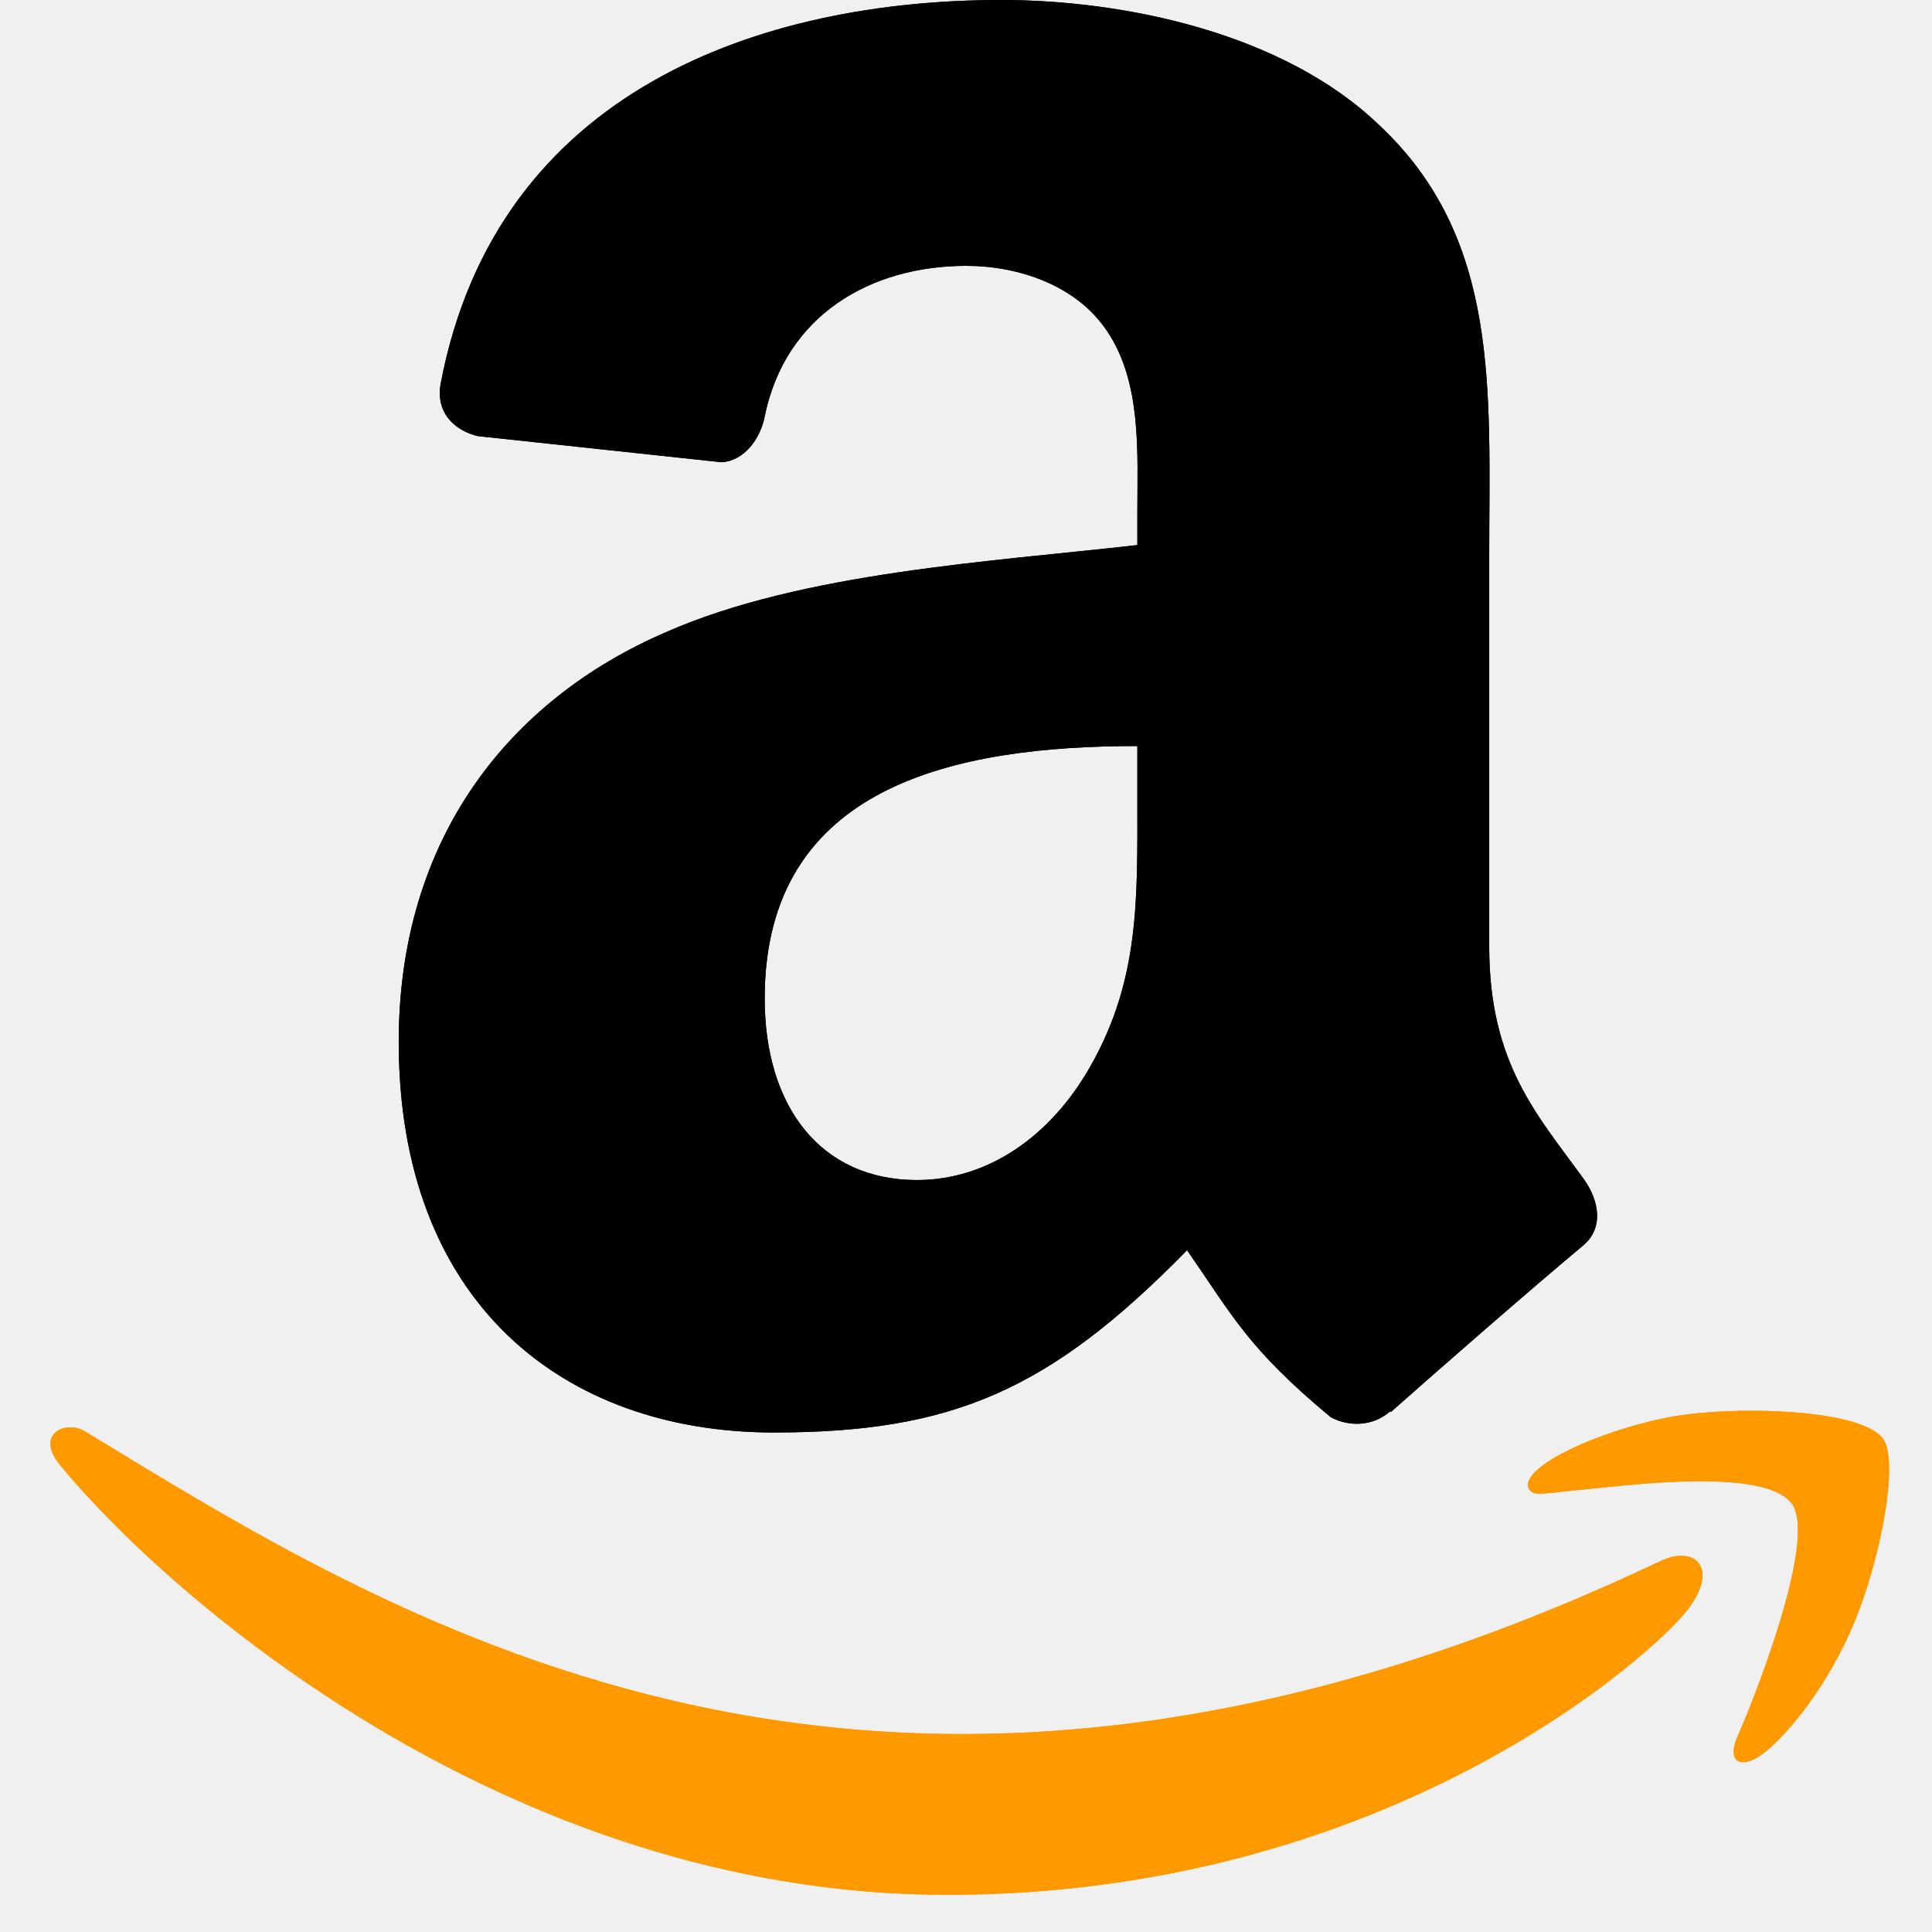
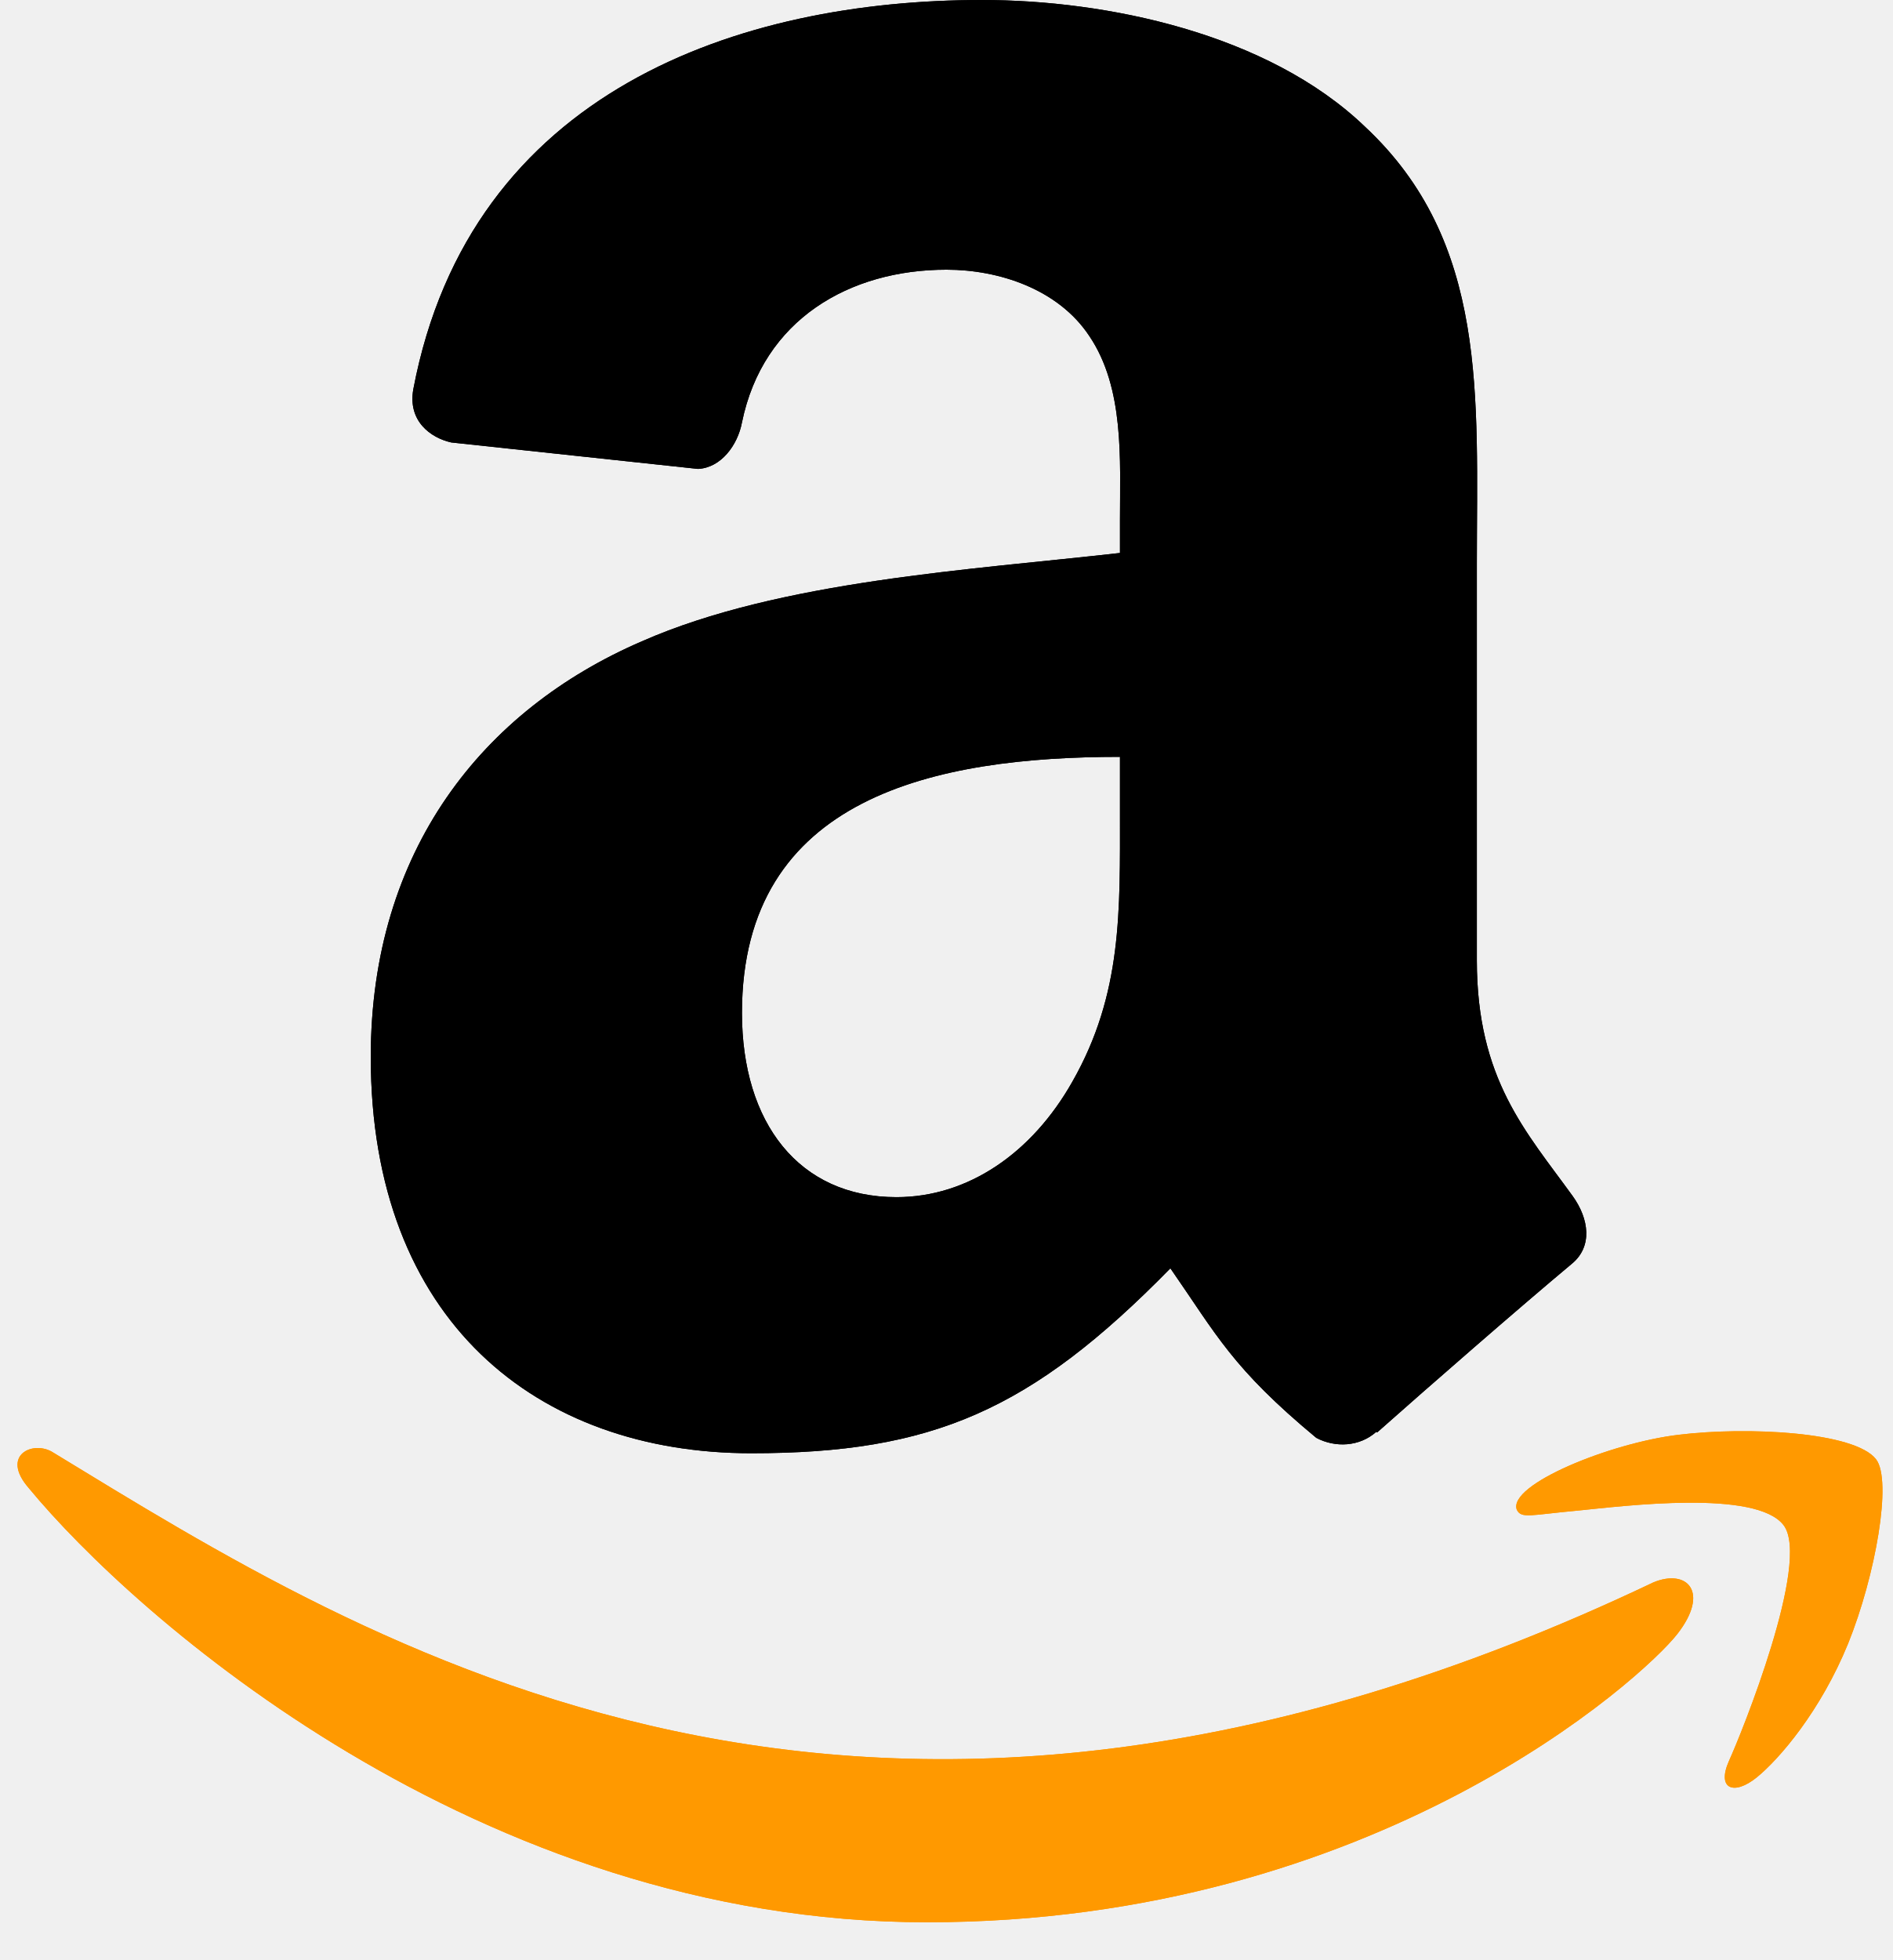
- <svg xmlns="http://www.w3.org/2000/svg" height="2500" viewBox="2.167 .438 251.038 259.969" width="2500">
+ <svg xmlns="http://www.w3.org/2000/svg" viewBox="2.167 .438 251.038 259.969">
  <style>
    path.foo {
    fill: black;
    }
    @media (prefers-color-scheme: dark) {
    path.foo { fill: white; }
    }
</style>
  <g fill="none" fill-rule="evenodd">
    <path d="m221.503 210.324c-105.235 50.083-170.545 8.18-212.352-17.271-2.587-1.604-6.984.375-3.169 4.757 13.928 16.888 59.573 57.593 119.153 57.593 59.621 0 95.09-32.532 99.527-38.207 4.407-5.627 1.294-8.731-3.16-6.872zm29.555-16.322c-2.826-3.68-17.184-4.366-26.22-3.256-9.05 1.078-22.634 6.609-21.453 9.93.606 1.244 1.843.686 8.06.127 6.234-.622 23.698-2.826 27.337 1.931 3.656 4.79-5.57 27.608-7.255 31.288-1.628 3.68.622 4.629 3.68 2.178 3.016-2.45 8.476-8.795 12.14-17.774 3.639-9.028 5.858-21.622 3.71-24.424z" fill="#f90" fill-rule="nonzero" />
    <path d="m150.744 108.13c0 13.141.332 24.1-6.31 35.77-5.361 9.489-13.853 15.324-23.341 15.324-12.952 0-20.495-9.868-20.495-24.432 0-28.75 25.76-33.968 50.146-33.968zm34.015 82.216c-2.23 1.992-5.456 2.135-7.97.806-11.196-9.298-13.189-13.615-19.356-22.487-18.502 18.882-31.596 24.527-55.601 24.527-28.37 0-50.478-17.506-50.478-52.565 0-27.373 14.85-46.018 35.96-55.126 18.313-8.066 43.884-9.489 63.43-11.718v-4.365c0-8.018.616-17.506-4.08-24.432-4.128-6.215-12.003-8.777-18.93-8.777-12.856 0-24.337 6.594-27.136 20.257-.57 3.037-2.799 6.026-5.835 6.168l-32.735-3.51c-2.751-.618-5.787-2.847-5.028-7.07 7.543-39.66 43.36-51.616 75.43-51.616 16.415 0 37.858 4.365 50.81 16.795 16.415 15.323 14.849 35.77 14.849 58.02v52.565c0 15.798 6.547 22.724 12.714 31.264 2.182 3.036 2.657 6.69-.095 8.966-6.879 5.74-19.119 16.415-25.855 22.393l-.095-.095" class="foo" />
    <path d="m221.503 210.324c-105.235 50.083-170.545 8.18-212.352-17.271-2.587-1.604-6.984.375-3.169 4.757 13.928 16.888 59.573 57.593 119.153 57.593 59.621 0 95.09-32.532 99.527-38.207 4.407-5.627 1.294-8.731-3.16-6.872zm29.555-16.322c-2.826-3.68-17.184-4.366-26.22-3.256-9.05 1.078-22.634 6.609-21.453 9.93.606 1.244 1.843.686 8.06.127 6.234-.622 23.698-2.826 27.337 1.931 3.656 4.79-5.57 27.608-7.255 31.288-1.628 3.68.622 4.629 3.68 2.178 3.016-2.45 8.476-8.795 12.14-17.774 3.639-9.028 5.858-21.622 3.71-24.424z" fill="#f90" fill-rule="nonzero" />
    <path d="m150.744 108.13c0 13.141.332 24.1-6.31 35.77-5.361 9.489-13.853 15.324-23.341 15.324-12.952 0-20.495-9.868-20.495-24.432 0-28.75 25.76-33.968 50.146-33.968zm34.015 82.216c-2.23 1.992-5.456 2.135-7.97.806-11.196-9.298-13.189-13.615-19.356-22.487-18.502 18.882-31.596 24.527-55.601 24.527-28.37 0-50.478-17.506-50.478-52.565 0-27.373 14.85-46.018 35.96-55.126 18.313-8.066 43.884-9.489 63.43-11.718v-4.365c0-8.018.616-17.506-4.08-24.432-4.128-6.215-12.003-8.777-18.93-8.777-12.856 0-24.337 6.594-27.136 20.257-.57 3.037-2.799 6.026-5.835 6.168l-32.735-3.51c-2.751-.618-5.787-2.847-5.028-7.07 7.543-39.66 43.36-51.616 75.43-51.616 16.415 0 37.858 4.365 50.81 16.795 16.415 15.323 14.849 35.77 14.849 58.02v52.565c0 15.798 6.547 22.724 12.714 31.264 2.182 3.036 2.657 6.69-.095 8.966-6.879 5.74-19.119 16.415-25.855 22.393l-.095-.095" class="foo" />
  </g>
</svg>
